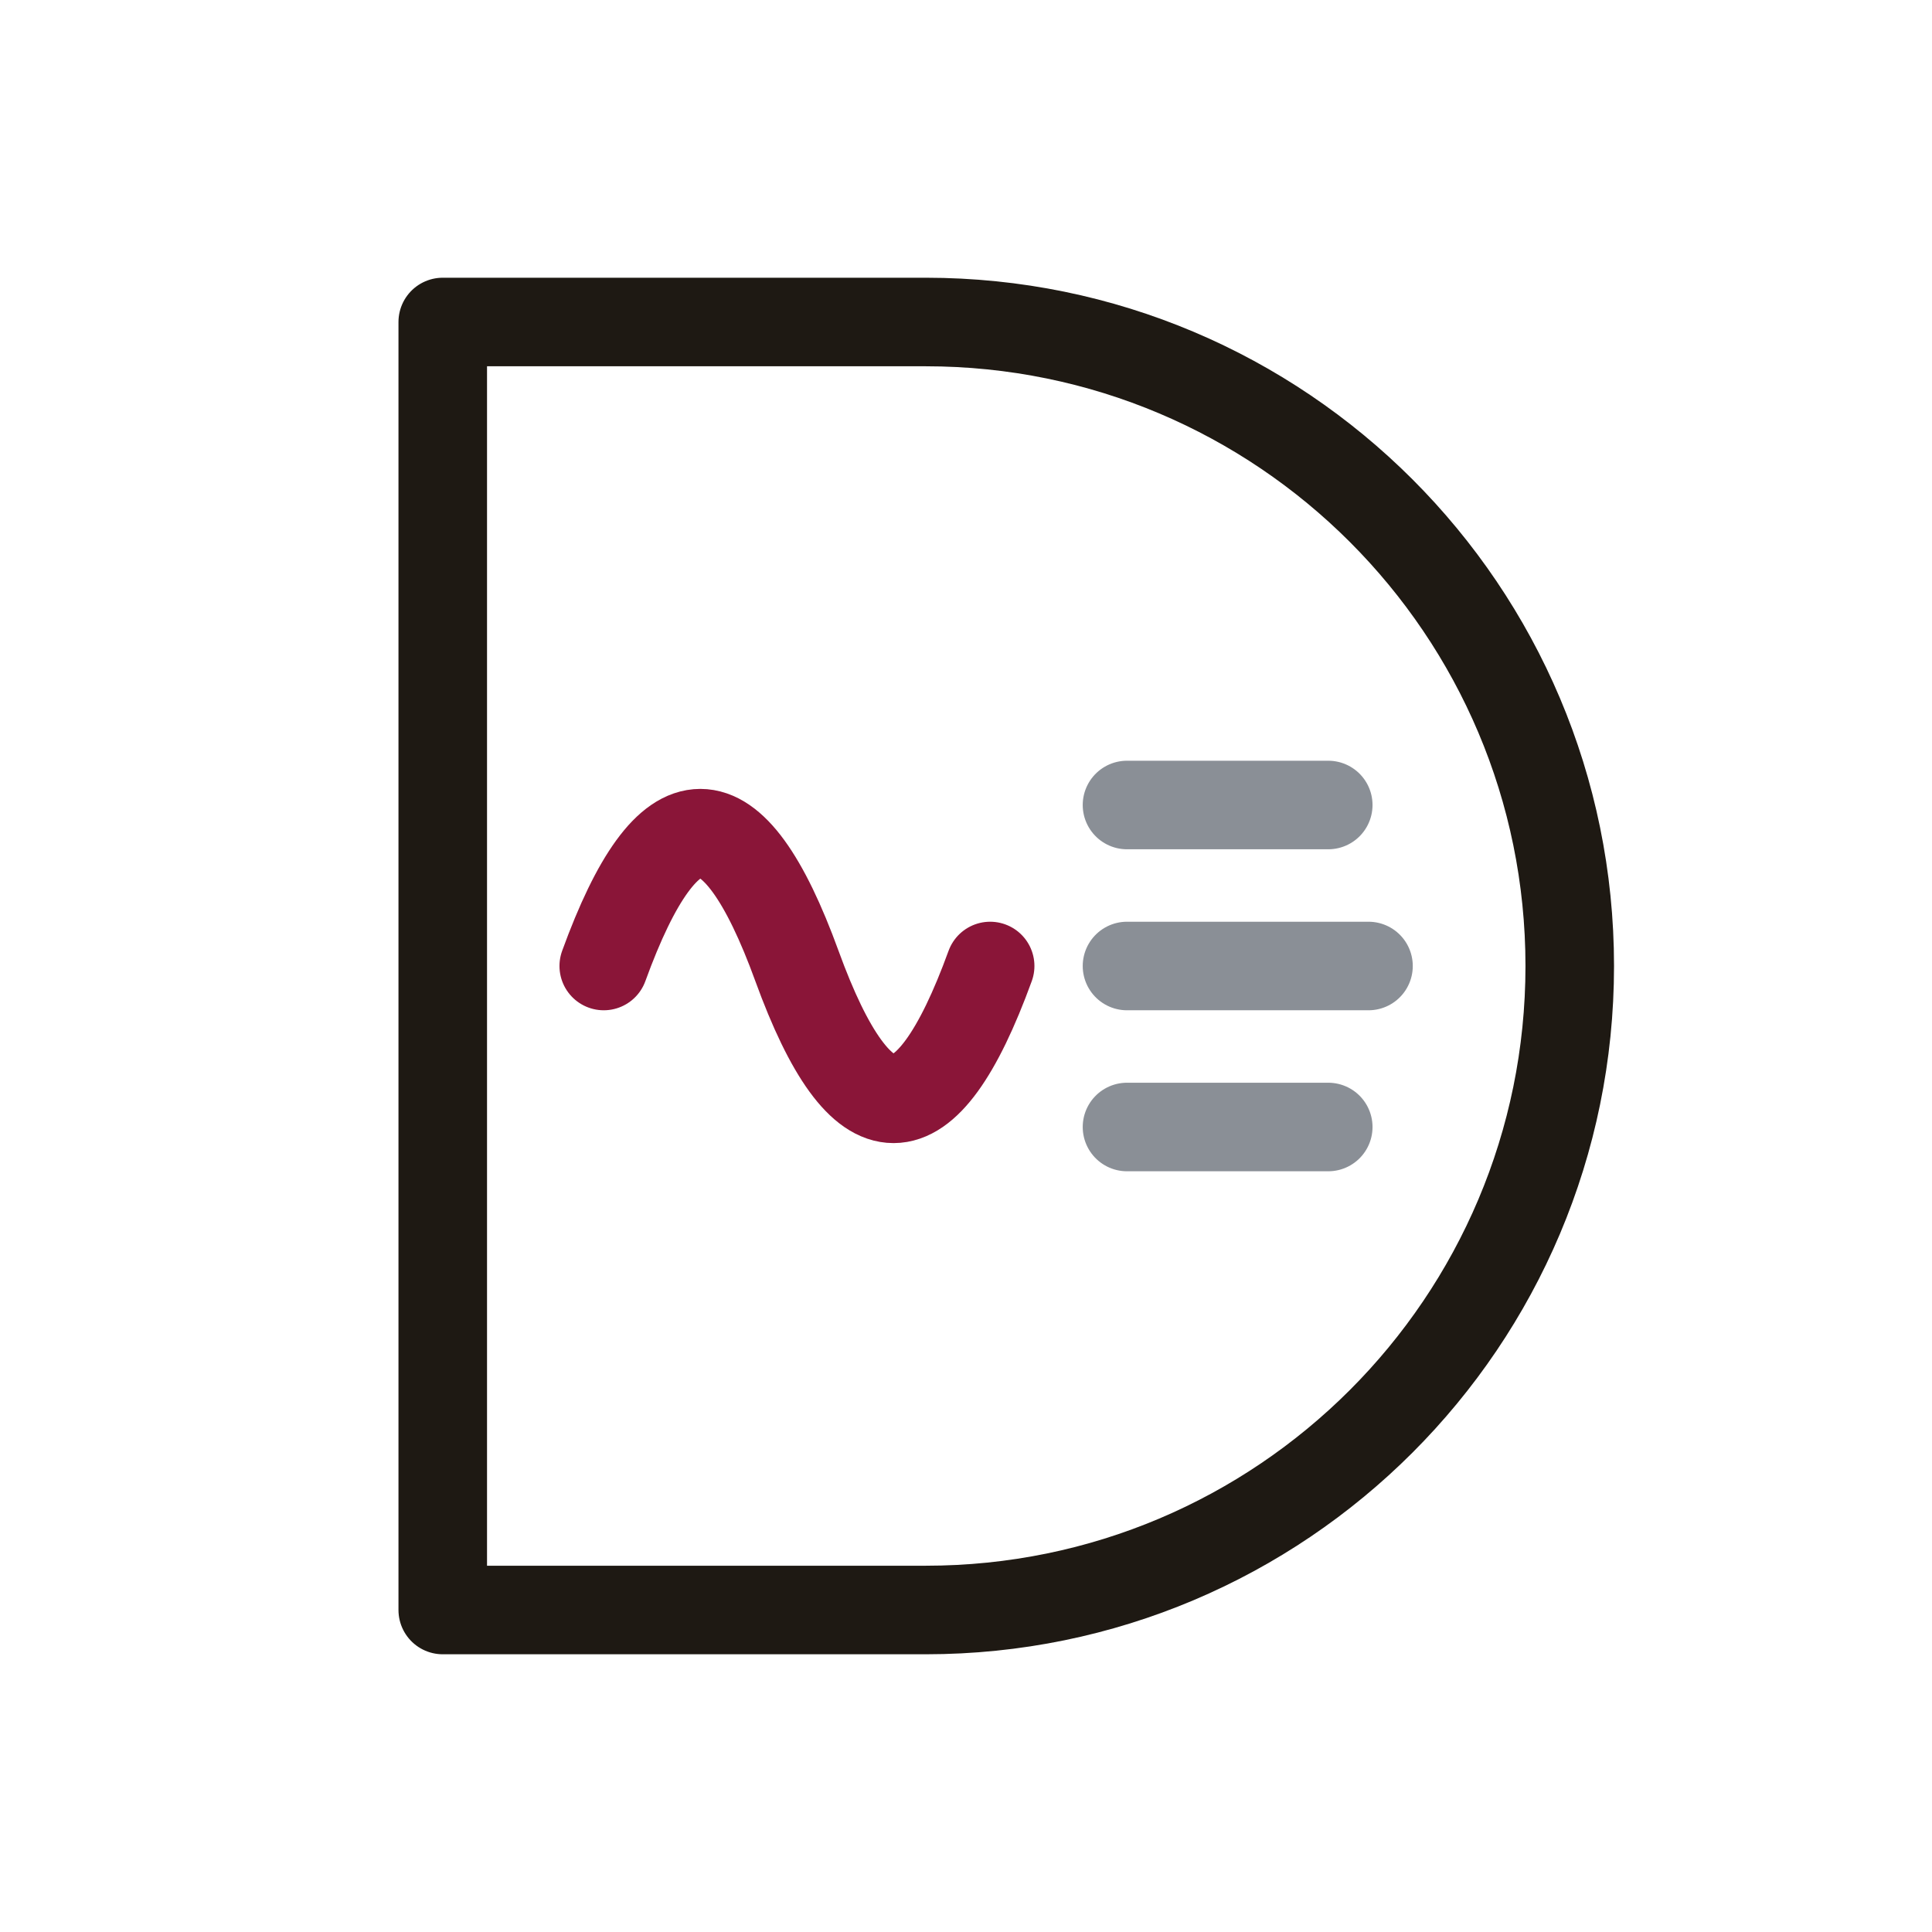
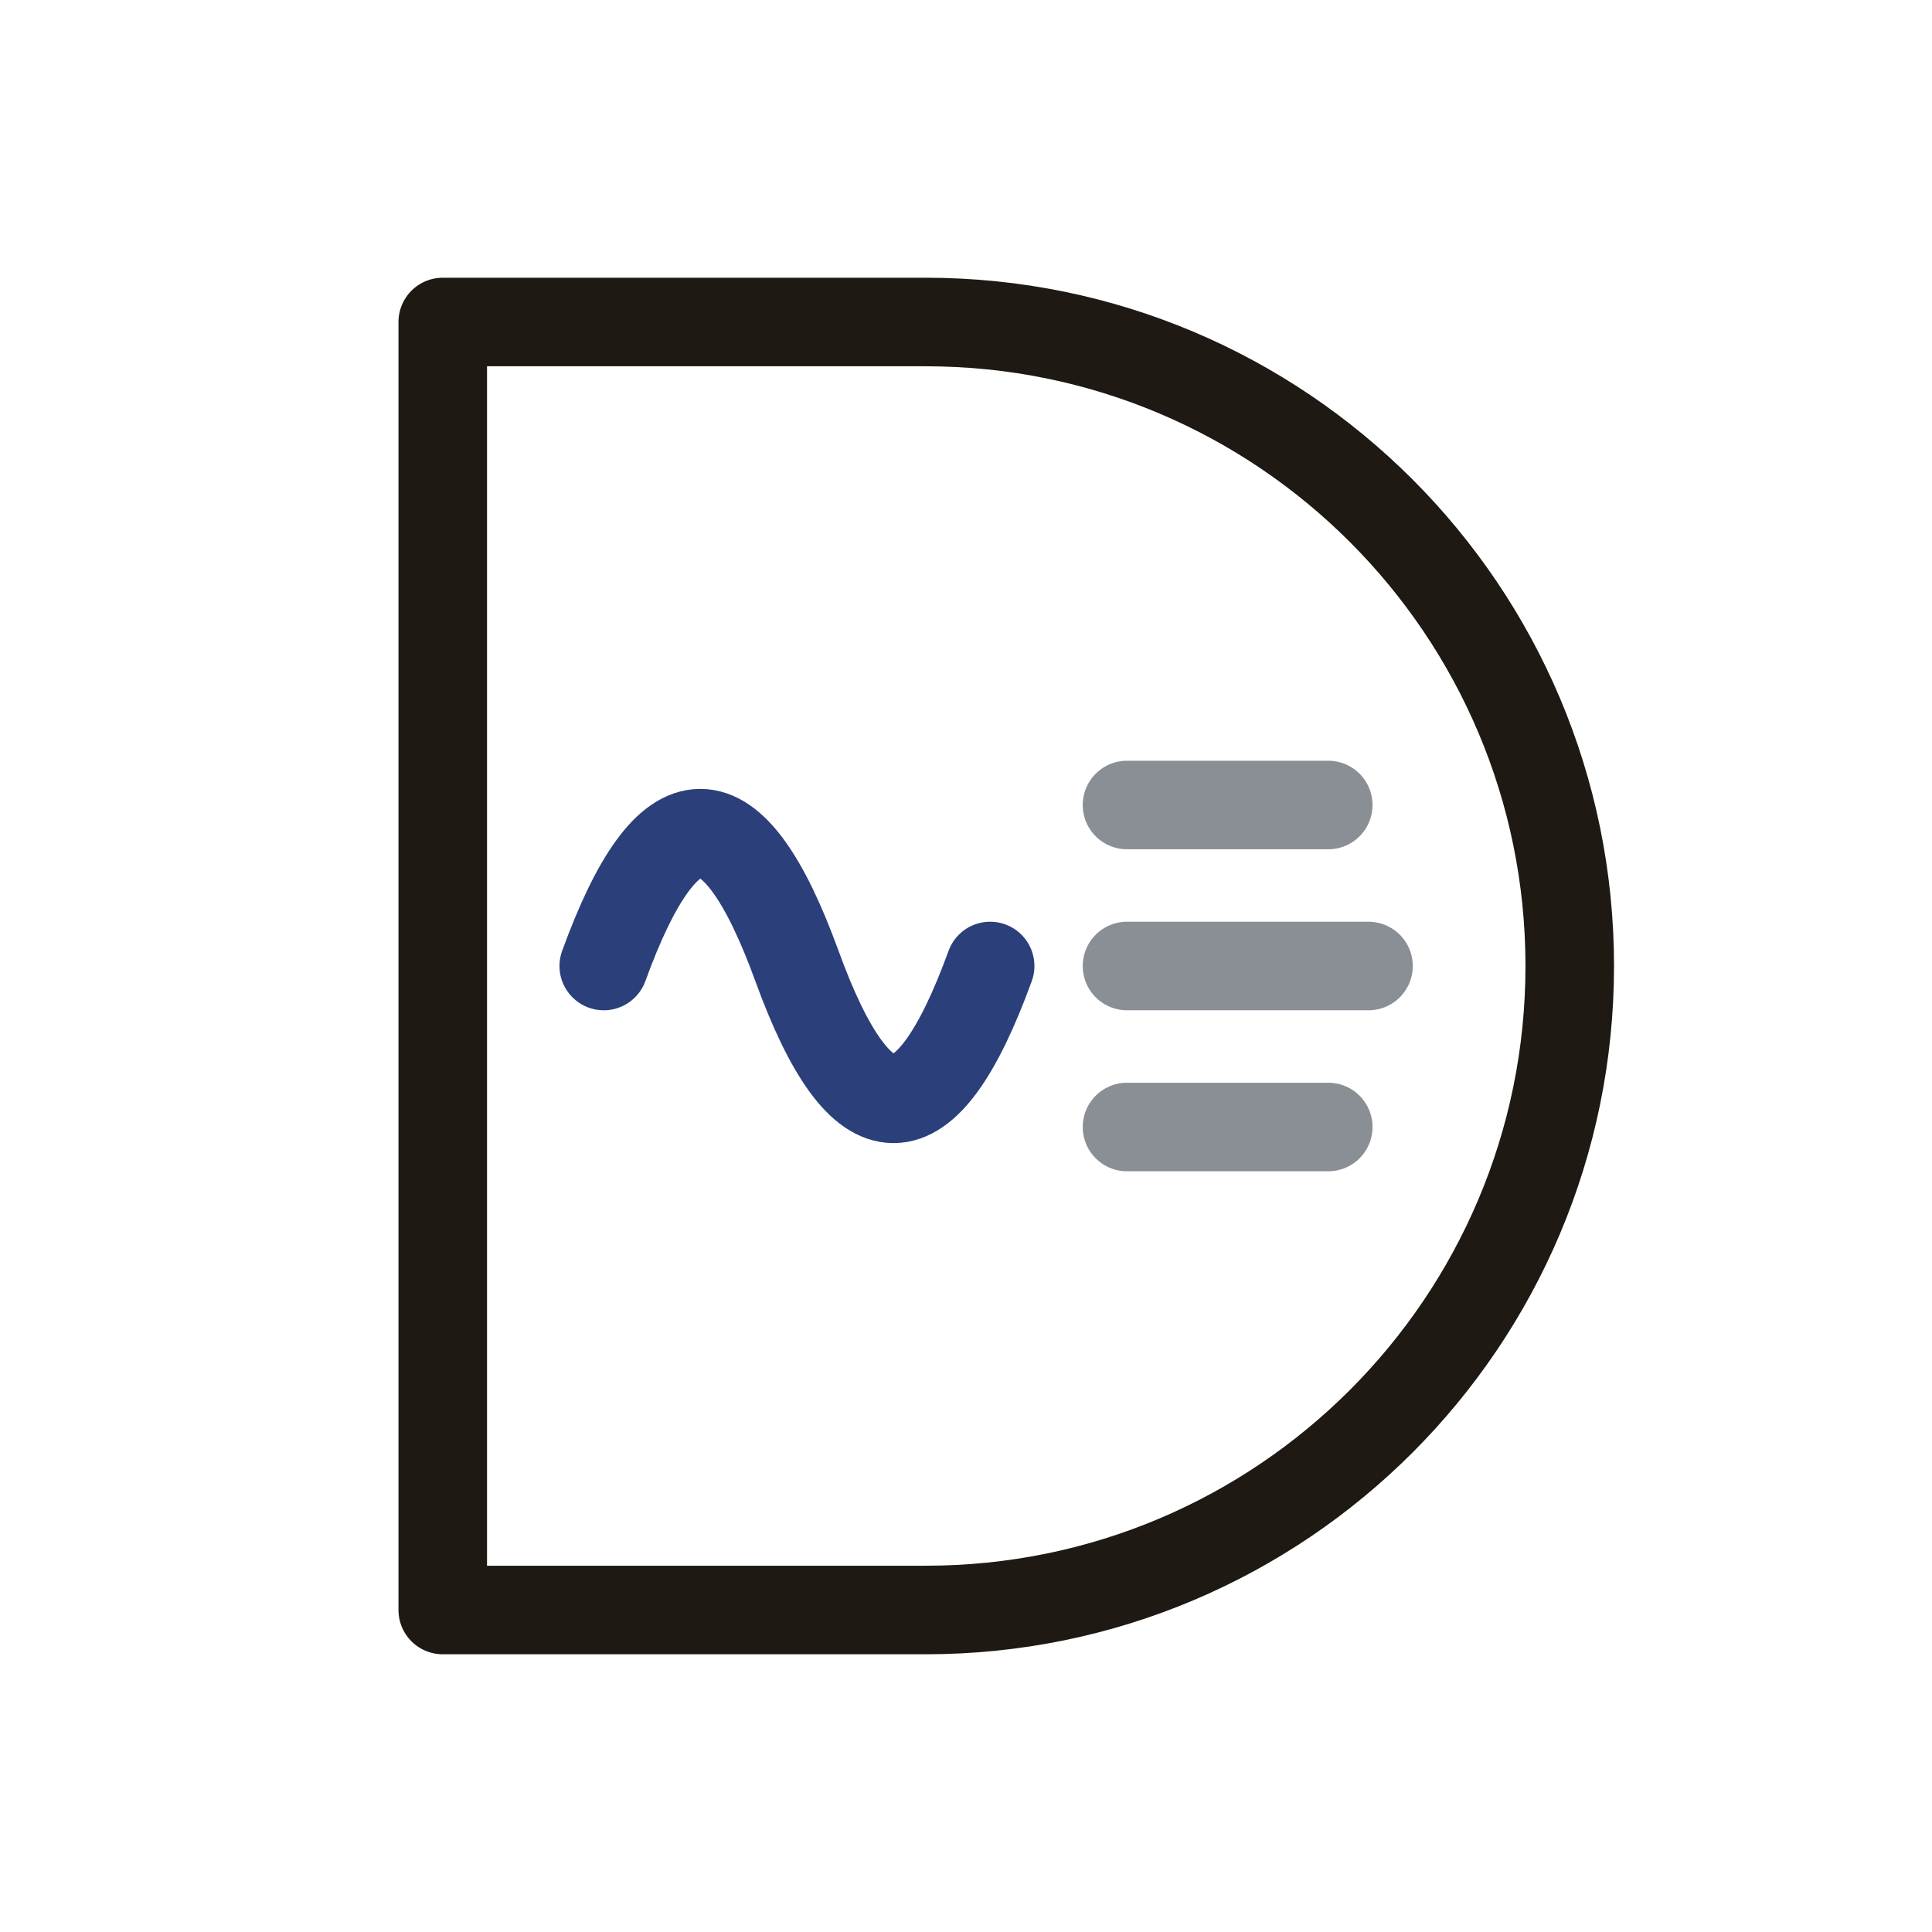
<svg xmlns="http://www.w3.org/2000/svg" viewBox="0 0 48 48">
  <path d="M11 8h12a16 16 0 0 1 0 32H11z" fill="none" stroke="#1e1913" stroke-width="2.2" stroke-linejoin="round" />
-   <path d="M15 24c1.6-4.4 3.2-4.4 4.8 0s3.2 4.4 4.8 0" fill="none" stroke="#8a1538" stroke-width="2.2" stroke-linecap="round" />
+   <path d="M15 24c1.6-4.4 3.2-4.4 4.8 0s3.2 4.4 4.8 0" fill="none" stroke="#2b3f7a" stroke-width="2.2" stroke-linecap="round" />
  <path d="M28 20h5M28 24h6M28 28h5" stroke="#8a8f96" stroke-width="2.2" stroke-linecap="round" />
</svg>
